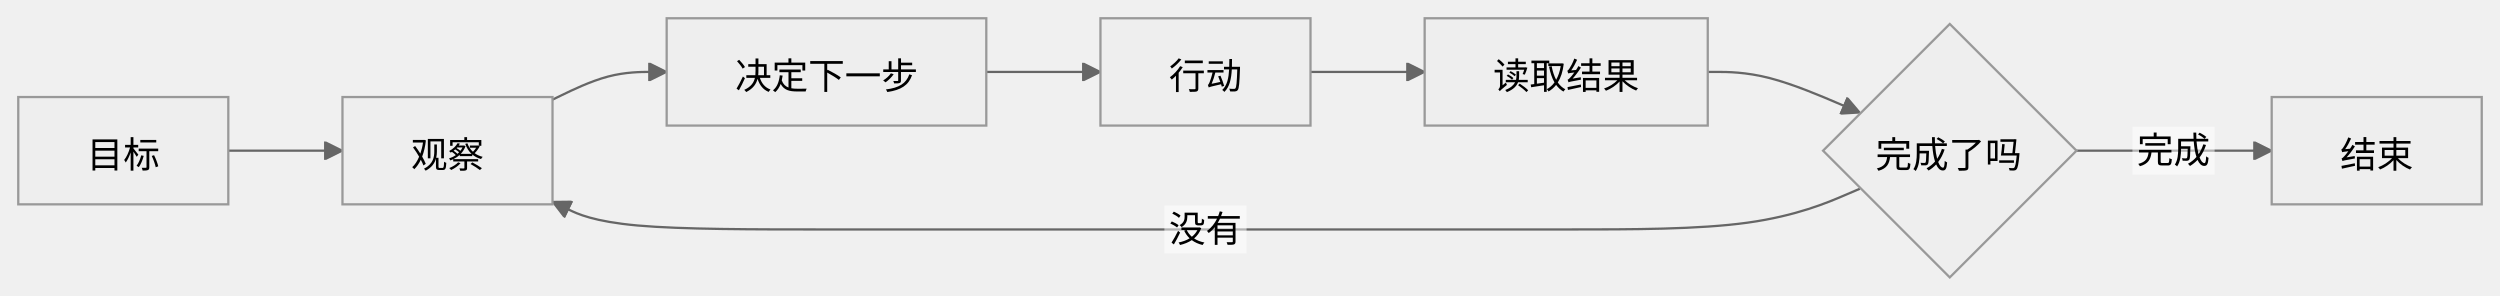
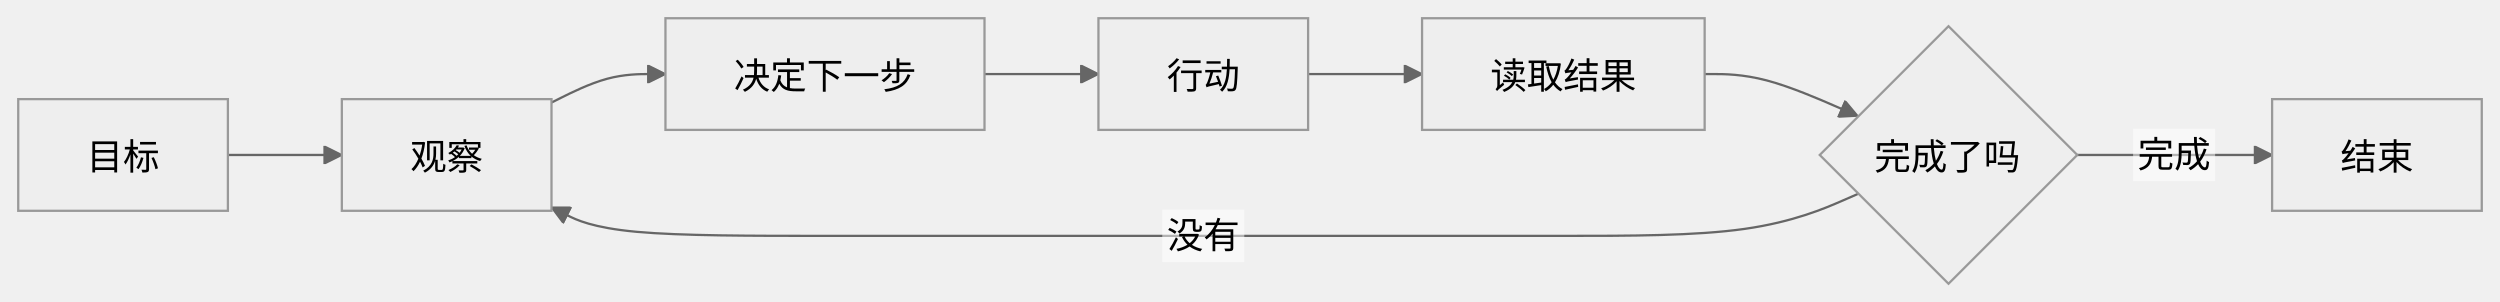
- <svg xmlns="http://www.w3.org/2000/svg" width="1095" height="129.5" id="my-svg" class="flowchart" style="max-width: 1095px; background-color: white;" viewBox="0 0 1095 129.5" role="graphics-document document" aria-roledescription="flowchart-v2">
-   <style>#my-svg{font-family:"trebuchet ms",verdana,arial,sans-serif;font-size:16px;fill:#000000;}@keyframes edge-animation-frame{from{stroke-dashoffset:0;}}@keyframes dash{to{stroke-dashoffset:0;}}#my-svg .edge-animation-slow{stroke-dasharray:9,5!important;stroke-dashoffset:900;animation:dash 50s linear infinite;stroke-linecap:round;}#my-svg .edge-animation-fast{stroke-dasharray:9,5!important;stroke-dashoffset:900;animation:dash 20s linear infinite;stroke-linecap:round;}#my-svg .error-icon{fill:#552222;}#my-svg .error-text{fill:#552222;stroke:#552222;}#my-svg .edge-thickness-normal{stroke-width:1px;}#my-svg .edge-thickness-thick{stroke-width:3.5px;}#my-svg .edge-pattern-solid{stroke-dasharray:0;}#my-svg .edge-thickness-invisible{stroke-width:0;fill:none;}#my-svg .edge-pattern-dashed{stroke-dasharray:3;}#my-svg .edge-pattern-dotted{stroke-dasharray:2;}#my-svg .marker{fill:#666;stroke:#666;}#my-svg .marker.cross{stroke:#666;}#my-svg svg{font-family:"trebuchet ms",verdana,arial,sans-serif;font-size:16px;}#my-svg p{margin:0;}#my-svg .label{font-family:"trebuchet ms",verdana,arial,sans-serif;color:#000000;}#my-svg .cluster-label text{fill:#333;}#my-svg .cluster-label span{color:#333;}#my-svg .cluster-label span p{background-color:transparent;}#my-svg .label text,#my-svg span{fill:#000000;color:#000000;}#my-svg .node rect,#my-svg .node circle,#my-svg .node ellipse,#my-svg .node polygon,#my-svg .node path{fill:#eee;stroke:#999;stroke-width:1px;}#my-svg .rough-node .label text,#my-svg .node .label text,#my-svg .image-shape .label,#my-svg .icon-shape .label{text-anchor:middle;}#my-svg .node .katex path{fill:#000;stroke:#000;stroke-width:1px;}#my-svg .rough-node .label,#my-svg .node .label,#my-svg .image-shape .label,#my-svg .icon-shape .label{text-align:center;}#my-svg .node.clickable{cursor:pointer;}#my-svg .root .anchor path{fill:#666!important;stroke-width:0;stroke:#666;}#my-svg .arrowheadPath{fill:#333333;}#my-svg .edgePath .path{stroke:#666;stroke-width:1px;}#my-svg .flowchart-link{stroke:#666;fill:none;}#my-svg .edgeLabel{background-color:white;text-align:center;}#my-svg .edgeLabel p{background-color:white;}#my-svg .edgeLabel rect{opacity:0.5;background-color:white;fill:white;}#my-svg .labelBkg{background-color:rgba(255, 255, 255, 0.5);}#my-svg .cluster rect{fill:hsl(0, 0%, 98.922%);stroke:#707070;stroke-width:1px;}#my-svg .cluster text{fill:#333;}#my-svg .cluster span{color:#333;}#my-svg div.mermaidTooltip{position:absolute;text-align:center;max-width:200px;padding:2px;font-family:"trebuchet ms",verdana,arial,sans-serif;font-size:12px;background:hsl(-160, 0%, 93.333%);border:1px solid #707070;border-radius:2px;pointer-events:none;z-index:100;}#my-svg .flowchartTitleText{text-anchor:middle;font-size:18px;fill:#000000;}#my-svg rect.text{fill:none;stroke-width:0;}#my-svg .icon-shape,#my-svg .image-shape{background-color:white;text-align:center;}#my-svg .icon-shape p,#my-svg .image-shape p{background-color:white;padding:2px;}#my-svg .icon-shape .label rect,#my-svg .image-shape .label rect{opacity:0.5;background-color:white;fill:white;}#my-svg .label-icon{display:inline-block;height:1em;overflow:visible;vertical-align:-0.125em;}#my-svg .node .label-icon path{fill:currentColor;stroke:revert;stroke-width:revert;}#my-svg .node .neo-node{stroke:#999;}#my-svg [data-look="neo"].node rect,#my-svg [data-look="neo"].cluster rect,#my-svg [data-look="neo"].node polygon{stroke:url(#my-svg-gradient);filter:drop-shadow( 1px 2px 2px rgba(185,185,185,1));}#my-svg [data-look="neo"].swimlane.cluster rect{filter:none;}#my-svg [data-look="neo"].node path{stroke:url(#my-svg-gradient);stroke-width:1px;}#my-svg [data-look="neo"].node .outer-path{filter:drop-shadow( 1px 2px 2px rgba(185,185,185,1));}#my-svg [data-look="neo"].node .neo-line path{stroke:#999;filter:none;}#my-svg [data-look="neo"].node circle{stroke:url(#my-svg-gradient);filter:drop-shadow( 1px 2px 2px rgba(185,185,185,1));}#my-svg [data-look="neo"].node circle .state-start{fill:#000000;}#my-svg [data-look="neo"].icon-shape .icon{fill:url(#my-svg-gradient);filter:drop-shadow( 1px 2px 2px rgba(185,185,185,1));}#my-svg [data-look="neo"].icon-shape .icon-neo path{stroke:url(#my-svg-gradient);filter:drop-shadow( 1px 2px 2px rgba(185,185,185,1));}#my-svg :root{--mermaid-font-family:"trebuchet ms",verdana,arial,sans-serif;}</style>
+ <svg xmlns="http://www.w3.org/2000/svg" width="1097" height="132.5" id="my-svg" class="flowchart" style="max-width: 1097px; background-color: white;" viewBox="0 0 1097 132.5" role="graphics-document document" aria-roledescription="flowchart-v2">
+   <style>#my-svg{font-family:"trebuchet ms",verdana,arial,sans-serif;font-size:16px;fill:#000000;}@keyframes edge-animation-frame{from{stroke-dashoffset:0;}}@keyframes dash{to{stroke-dashoffset:0;}}#my-svg .edge-animation-slow{stroke-dasharray:9,5!important;stroke-dashoffset:900;animation:dash 50s linear infinite;stroke-linecap:round;}#my-svg .edge-animation-fast{stroke-dasharray:9,5!important;stroke-dashoffset:900;animation:dash 20s linear infinite;stroke-linecap:round;}#my-svg .error-icon{fill:#552222;}#my-svg .error-text{fill:#552222;stroke:#552222;}#my-svg .edge-thickness-normal{stroke-width:1px;}#my-svg .edge-thickness-thick{stroke-width:3.5px;}#my-svg .edge-pattern-solid{stroke-dasharray:0;}#my-svg .edge-thickness-invisible{stroke-width:0;fill:none;}#my-svg .edge-pattern-dashed{stroke-dasharray:3;}#my-svg .edge-pattern-dotted{stroke-dasharray:2;}#my-svg .marker{fill:#666;stroke:#666;}#my-svg .marker.cross{stroke:#666;}#my-svg svg{font-family:"trebuchet ms",verdana,arial,sans-serif;font-size:16px;}#my-svg p{margin:0;}#my-svg .label{font-family:"trebuchet ms",verdana,arial,sans-serif;color:#000000;}#my-svg .cluster-label text{fill:#333;}#my-svg .cluster-label span{color:#333;}#my-svg .cluster-label span p{background-color:transparent;}#my-svg .label text,#my-svg span{fill:#000000;color:#000000;}#my-svg .node rect,#my-svg .node circle,#my-svg .node ellipse,#my-svg .node polygon,#my-svg .node path{fill:#eee;stroke:#999;stroke-width:1px;}#my-svg .rough-node .label text,#my-svg .node .label text,#my-svg .image-shape .label,#my-svg .icon-shape .label{text-anchor:middle;}#my-svg .node .katex path{fill:#000;stroke:#000;stroke-width:1px;}#my-svg .rough-node .label,#my-svg .node .label,#my-svg .image-shape .label,#my-svg .icon-shape .label{text-align:center;}#my-svg .node.clickable{cursor:pointer;}#my-svg .root .anchor path{fill:#666!important;stroke-width:0;stroke:#666;}#my-svg .arrowheadPath{fill:#333333;}#my-svg .edgePath .path{stroke:#666;stroke-width:1px;}#my-svg .flowchart-link{stroke:#666;fill:none;}#my-svg .edgeLabel{background-color:white;text-align:center;}#my-svg .edgeLabel p{background-color:white;}#my-svg .edgeLabel rect{opacity:0.5;background-color:white;fill:white;}#my-svg .labelBkg{background-color:rgba(255, 255, 255, 0.5);}#my-svg .cluster rect{fill:hsl(0, 0%, 98.922%);stroke:#707070;stroke-width:1px;}#my-svg .cluster text{fill:#333;}#my-svg .cluster span{color:#333;}#my-svg div.mermaidTooltip{position:absolute;text-align:center;max-width:200px;padding:2px;font-family:"trebuchet ms",verdana,arial,sans-serif;font-size:12px;background:hsl(-160, 0%, 93.333%);border:1px solid #707070;border-radius:2px;pointer-events:none;z-index:100;}#my-svg .flowchartTitleText{text-anchor:middle;font-size:18px;fill:#000000;}#my-svg rect.text{fill:none;stroke-width:0;}#my-svg .icon-shape,#my-svg .image-shape{background-color:white;text-align:center;}#my-svg .icon-shape p,#my-svg .image-shape p{background-color:white;padding:2px;}#my-svg .icon-shape .label rect,#my-svg .image-shape .label rect{opacity:0.5;background-color:white;fill:white;}#my-svg .label-icon{display:inline-block;height:1em;overflow:visible;vertical-align:-0.125em;}#my-svg .node .label-icon path{fill:currentColor;stroke:revert;stroke-width:revert;}#my-svg .node .neo-node{stroke:#999;}#my-svg [data-look="neo"].node rect,#my-svg [data-look="neo"].cluster rect,#my-svg [data-look="neo"].node polygon{stroke:url(#my-svg-gradient);filter:drop-shadow( 1px 2px 2px rgba(185,185,185,1));}#my-svg [data-look="neo"].node path{stroke:url(#my-svg-gradient);stroke-width:1px;}#my-svg [data-look="neo"].node .outer-path{filter:drop-shadow( 1px 2px 2px rgba(185,185,185,1));}#my-svg [data-look="neo"].node .neo-line path{stroke:#999;filter:none;}#my-svg [data-look="neo"].node circle{stroke:url(#my-svg-gradient);filter:drop-shadow( 1px 2px 2px rgba(185,185,185,1));}#my-svg [data-look="neo"].node circle .state-start{fill:#000000;}#my-svg [data-look="neo"].icon-shape .icon{fill:url(#my-svg-gradient);filter:drop-shadow( 1px 2px 2px rgba(185,185,185,1));}#my-svg [data-look="neo"].icon-shape .icon-neo path{stroke:url(#my-svg-gradient);filter:drop-shadow( 1px 2px 2px rgba(185,185,185,1));}#my-svg :root{--mermaid-font-family:"trebuchet ms",verdana,arial,sans-serif;}</style>
  <g>
    <marker id="my-svg_flowchart-v2-pointEnd" class="marker flowchart-v2" viewBox="0 0 10 10" refX="5" refY="5" markerUnits="userSpaceOnUse" markerWidth="8" markerHeight="8" orient="auto">
      <path d="M 0 0 L 10 5 L 0 10 z" class="arrowMarkerPath" style="stroke-width: 1; stroke-dasharray: 1, 0;" />
    </marker>
    <marker id="my-svg_flowchart-v2-pointStart" class="marker flowchart-v2" viewBox="0 0 10 10" refX="4.5" refY="5" markerUnits="userSpaceOnUse" markerWidth="8" markerHeight="8" orient="auto">
      <path d="M 0 5 L 10 10 L 10 0 z" class="arrowMarkerPath" style="stroke-width: 1; stroke-dasharray: 1, 0;" />
    </marker>
    <marker id="my-svg_flowchart-v2-pointEnd-margin" class="marker flowchart-v2" viewBox="0 0 11.5 14" refX="11.5" refY="7" markerUnits="userSpaceOnUse" markerWidth="10.5" markerHeight="14" orient="auto">
      <path d="M 0 0 L 11.5 7 L 0 14 z" class="arrowMarkerPath" style="stroke-width: 0; stroke-dasharray: 1, 0;" />
    </marker>
    <marker id="my-svg_flowchart-v2-pointStart-margin" class="marker flowchart-v2" viewBox="0 0 11.5 14" refX="1" refY="7" markerUnits="userSpaceOnUse" markerWidth="11.5" markerHeight="14" orient="auto">
      <polygon points="0,7 11.5,14 11.5,0" class="arrowMarkerPath" style="stroke-width: 0; stroke-dasharray: 1, 0;" />
    </marker>
    <marker id="my-svg_flowchart-v2-circleEnd" class="marker flowchart-v2" viewBox="0 0 10 10" refX="11" refY="5" markerUnits="userSpaceOnUse" markerWidth="11" markerHeight="11" orient="auto">
      <circle cx="5" cy="5" r="5" class="arrowMarkerPath" style="stroke-width: 1; stroke-dasharray: 1, 0;" />
    </marker>
    <marker id="my-svg_flowchart-v2-circleStart" class="marker flowchart-v2" viewBox="0 0 10 10" refX="-1" refY="5" markerUnits="userSpaceOnUse" markerWidth="11" markerHeight="11" orient="auto">
      <circle cx="5" cy="5" r="5" class="arrowMarkerPath" style="stroke-width: 1; stroke-dasharray: 1, 0;" />
    </marker>
    <marker id="my-svg_flowchart-v2-circleEnd-margin" class="marker flowchart-v2" viewBox="0 0 10 10" refY="5" refX="12.25" markerUnits="userSpaceOnUse" markerWidth="14" markerHeight="14" orient="auto">
      <circle cx="5" cy="5" r="5" class="arrowMarkerPath" style="stroke-width: 0; stroke-dasharray: 1, 0;" />
    </marker>
    <marker id="my-svg_flowchart-v2-circleStart-margin" class="marker flowchart-v2" viewBox="0 0 10 10" refX="-2" refY="5" markerUnits="userSpaceOnUse" markerWidth="14" markerHeight="14" orient="auto">
      <circle cx="5" cy="5" r="5" class="arrowMarkerPath" style="stroke-width: 0; stroke-dasharray: 1, 0;" />
    </marker>
    <marker id="my-svg_flowchart-v2-crossEnd" class="marker cross flowchart-v2" viewBox="0 0 11 11" refX="12" refY="5.2" markerUnits="userSpaceOnUse" markerWidth="11" markerHeight="11" orient="auto">
      <path d="M 1,1 l 9,9 M 10,1 l -9,9" class="arrowMarkerPath" style="stroke-width: 2; stroke-dasharray: 1, 0;" />
    </marker>
    <marker id="my-svg_flowchart-v2-crossStart" class="marker cross flowchart-v2" viewBox="0 0 11 11" refX="-1" refY="5.2" markerUnits="userSpaceOnUse" markerWidth="11" markerHeight="11" orient="auto">
      <path d="M 1,1 l 9,9 M 10,1 l -9,9" class="arrowMarkerPath" style="stroke-width: 2; stroke-dasharray: 1, 0;" />
    </marker>
    <marker id="my-svg_flowchart-v2-crossEnd-margin" class="marker cross flowchart-v2" viewBox="0 0 15 15" refX="17.7" refY="7.5" markerUnits="userSpaceOnUse" markerWidth="12" markerHeight="12" orient="auto">
      <path d="M 1,1 L 14,14 M 1,14 L 14,1" class="arrowMarkerPath" style="stroke-width: 2.5;" />
    </marker>
    <marker id="my-svg_flowchart-v2-crossStart-margin" class="marker cross flowchart-v2" viewBox="0 0 15 15" refX="-3.5" refY="7.5" markerUnits="userSpaceOnUse" markerWidth="12" markerHeight="12" orient="auto">
      <path d="M 1,1 L 14,14 M 1,14 L 14,1" class="arrowMarkerPath" style="stroke-width: 2.5; stroke-dasharray: 1, 0;" />
    </marker>
    <g class="root">
      <g class="clusters" />
      <g class="edgePaths">
-         <path d="M100,66L104.167,66C108.333,66,116.667,66,124.333,66C132,66,139,66,142.5,66L146,66" id="my-svg-L_G_O_0" class="edge-thickness-normal edge-pattern-solid edge-thickness-normal edge-pattern-solid flowchart-link" style=";" data-edge="true" data-et="edge" data-id="L_G_O_0" data-points="W3sieCI6MTAwLCJ5Ijo2Nn0seyJ4IjoxMjUsInkiOjY2fSx7IngiOjE1MCwieSI6NjZ9XQ==" data-look="classic" marker-end="url(#my-svg_flowchart-v2-pointEnd)" />
-         <path d="M242,43.648L246.167,41.623C250.333,39.599,258.667,35.549,266.333,33.525C274,31.5,281,31.5,284.5,31.5L288,31.5" id="my-svg-L_O_D_0" class="edge-thickness-normal edge-pattern-solid edge-thickness-normal edge-pattern-solid flowchart-link" style=";" data-edge="true" data-et="edge" data-id="L_O_D_0" data-points="W3sieCI6MjQyLCJ5Ijo0My42NDc4ODczMjM5NDM2NjR9LHsieCI6MjY3LCJ5IjozMS41fSx7IngiOjI5MiwieSI6MzEuNX1d" data-look="classic" marker-end="url(#my-svg_flowchart-v2-pointEnd)" />
-         <path d="M432,31.5L436.167,31.5C440.333,31.5,448.667,31.5,456.333,31.5C464,31.5,471,31.5,474.5,31.5L478,31.5" id="my-svg-L_D_A_0" class="edge-thickness-normal edge-pattern-solid edge-thickness-normal edge-pattern-solid flowchart-link" style=";" data-edge="true" data-et="edge" data-id="L_D_A_0" data-points="W3sieCI6NDMyLCJ5IjozMS41fSx7IngiOjQ1NywieSI6MzEuNX0seyJ4Ijo0ODIsInkiOjMxLjV9XQ==" data-look="classic" marker-end="url(#my-svg_flowchart-v2-pointEnd)" />
-         <path d="M574,31.5L578.167,31.5C582.333,31.5,590.667,31.5,598.333,31.5C606,31.5,613,31.5,616.5,31.5L620,31.5" id="my-svg-L_A_R_0" class="edge-thickness-normal edge-pattern-solid edge-thickness-normal edge-pattern-solid flowchart-link" style=";" data-edge="true" data-et="edge" data-id="L_A_R_0" data-points="W3sieCI6NTc0LCJ5IjozMS41fSx7IngiOjU5OSwieSI6MzEuNX0seyJ4Ijo2MjQsInkiOjMxLjV9XQ==" data-look="classic" marker-end="url(#my-svg_flowchart-v2-pointEnd)" />
-         <path d="M748,31.5L752.167,31.5C756.333,31.5,764.667,31.5,775.162,34.212C785.658,36.925,798.316,42.35,804.645,45.062L810.973,47.774" id="my-svg-L_R_C_0" class="edge-thickness-normal edge-pattern-solid edge-thickness-normal edge-pattern-solid flowchart-link" style=";" data-edge="true" data-et="edge" data-id="L_R_C_0" data-points="W3sieCI6NzQ4LCJ5IjozMS41fSx7IngiOjc3MywieSI6MzEuNX0seyJ4Ijo4MTQuNjUsInkiOjQ5LjM1fV0=" data-look="classic" marker-end="url(#my-svg_flowchart-v2-pointEnd)" />
-         <path d="M814.65,82.65L807.708,85.625C800.767,88.6,786.883,94.55,765.442,97.525C744,100.5,715,100.5,686,100.5C657,100.5,628,100.5,601.667,100.5C575.333,100.5,551.667,100.5,528,100.5C504.333,100.5,480.667,100.5,453,100.5C425.333,100.5,393.667,100.5,362,100.5C330.333,100.5,298.667,100.5,279.266,98.767C259.866,97.033,252.732,93.567,249.165,91.834L245.598,90.1" id="my-svg-L_C_O_0" class="edge-thickness-normal edge-pattern-solid edge-thickness-normal edge-pattern-solid flowchart-link" style=";" data-edge="true" data-et="edge" data-id="L_C_O_0" data-points="W3sieCI6ODE0LjY1LCJ5Ijo4Mi42NX0seyJ4Ijo3NzMsInkiOjEwMC41fSx7IngiOjY4NiwieSI6MTAwLjV9LHsieCI6NTk5LCJ5IjoxMDAuNX0seyJ4Ijo1MjgsInkiOjEwMC41fSx7IngiOjQ1NywieSI6MTAwLjV9LHsieCI6MzYyLCJ5IjoxMDAuNX0seyJ4IjoyNjcsInkiOjEwMC41fSx7IngiOjI0MiwieSI6ODguMzUyMTEyNjc2MDU2MzR9XQ==" data-look="classic" marker-end="url(#my-svg_flowchart-v2-pointEnd)" />
-         <path d="M909,66L916.167,66C923.333,66,937.667,66,951.333,66C965,66,978,66,984.5,66L991,66" id="my-svg-L_C_F_0" class="edge-thickness-normal edge-pattern-solid edge-thickness-normal edge-pattern-solid flowchart-link" style=";" data-edge="true" data-et="edge" data-id="L_C_F_0" data-points="W3sieCI6OTA5LCJ5Ijo2Nn0seyJ4Ijo5NTIsInkiOjY2fSx7IngiOjk5NSwieSI6NjZ9XQ==" data-look="classic" marker-end="url(#my-svg_flowchart-v2-pointEnd)" />
+         <path d="M100,68L104.167,68C108.333,68,116.667,68,124.333,68C132,68,139,68,142.5,68L146,68" id="my-svg-L_G_O_0" class="edge-thickness-normal edge-pattern-solid edge-thickness-normal edge-pattern-solid flowchart-link" style=";" data-edge="true" data-et="edge" data-id="L_G_O_0" data-points="W3sieCI6MTAwLCJ5Ijo2OH0seyJ4IjoxMjUsInkiOjY4fSx7IngiOjE1MCwieSI6Njh9XQ==" data-look="classic" marker-end="url(#my-svg_flowchart-v2-pointEnd)" />
+         <path d="M242,45L246.167,42.917C250.333,40.833,258.667,36.667,266.333,34.583C274,32.5,281,32.5,284.5,32.5L288,32.5" id="my-svg-L_O_D_0" class="edge-thickness-normal edge-pattern-solid edge-thickness-normal edge-pattern-solid flowchart-link" style=";" data-edge="true" data-et="edge" data-id="L_O_D_0" data-points="W3sieCI6MjQyLCJ5Ijo0NX0seyJ4IjoyNjcsInkiOjMyLjV9LHsieCI6MjkyLCJ5IjozMi41fV0=" data-look="classic" marker-end="url(#my-svg_flowchart-v2-pointEnd)" />
+         <path d="M432,32.5L436.167,32.5C440.333,32.5,448.667,32.5,456.333,32.5C464,32.5,471,32.5,474.5,32.5L478,32.5" id="my-svg-L_D_A_0" class="edge-thickness-normal edge-pattern-solid edge-thickness-normal edge-pattern-solid flowchart-link" style=";" data-edge="true" data-et="edge" data-id="L_D_A_0" data-points="W3sieCI6NDMyLCJ5IjozMi41fSx7IngiOjQ1NywieSI6MzIuNX0seyJ4Ijo0ODIsInkiOjMyLjV9XQ==" data-look="classic" marker-end="url(#my-svg_flowchart-v2-pointEnd)" />
+         <path d="M574,32.5L578.167,32.5C582.333,32.5,590.667,32.5,598.333,32.5C606,32.5,613,32.5,616.5,32.5L620,32.5" id="my-svg-L_A_R_0" class="edge-thickness-normal edge-pattern-solid edge-thickness-normal edge-pattern-solid flowchart-link" style=";" data-edge="true" data-et="edge" data-id="L_A_R_0" data-points="W3sieCI6NTc0LCJ5IjozMi41fSx7IngiOjU5OSwieSI6MzIuNX0seyJ4Ijo2MjQsInkiOjMyLjV9XQ==" data-look="classic" marker-end="url(#my-svg_flowchart-v2-pointEnd)" />
+         <path d="M748,32.5L752.167,32.5C756.333,32.5,764.667,32.5,775.246,35.293C785.825,38.086,798.651,43.673,805.063,46.466L811.476,49.259" id="my-svg-L_R_C_0" class="edge-thickness-normal edge-pattern-solid edge-thickness-normal edge-pattern-solid flowchart-link" style=";" data-edge="true" data-et="edge" data-id="L_R_C_0" data-points="W3sieCI6NzQ4LCJ5IjozMi41fSx7IngiOjc3MywieSI6MzIuNX0seyJ4Ijo4MTUuMTQzMTYyMzkzMTYyNCwieSI6NTAuODU2ODM3NjA2ODM3NjF9XQ==" data-look="classic" marker-end="url(#my-svg_flowchart-v2-pointEnd)" />
+         <path d="M815.143,85.143L808.119,88.203C801.095,91.262,787.048,97.381,765.524,100.441C744,103.5,715,103.5,686,103.5C657,103.5,628,103.5,601.667,103.5C575.333,103.5,551.667,103.5,528,103.5C504.333,103.5,480.667,103.5,453,103.5C425.333,103.5,393.667,103.5,362,103.5C330.333,103.5,298.667,103.5,279.263,101.715C259.859,99.93,252.718,96.359,249.148,94.574L245.578,92.789" id="my-svg-L_C_O_0" class="edge-thickness-normal edge-pattern-solid edge-thickness-normal edge-pattern-solid flowchart-link" style=";" data-edge="true" data-et="edge" data-id="L_C_O_0" data-points="W3sieCI6ODE1LjE0MzE2MjM5MzE2MjQsInkiOjg1LjE0MzE2MjM5MzE2MjR9LHsieCI6NzczLCJ5IjoxMDMuNX0seyJ4Ijo2ODYsInkiOjEwMy41fSx7IngiOjU5OSwieSI6MTAzLjV9LHsieCI6NTI4LCJ5IjoxMDMuNX0seyJ4Ijo0NTcsInkiOjEwMy41fSx7IngiOjM2MiwieSI6MTAzLjV9LHsieCI6MjY3LCJ5IjoxMDMuNX0seyJ4IjoyNDIsInkiOjkxfV0=" data-look="classic" marker-end="url(#my-svg_flowchart-v2-pointEnd)" />
+         <path d="M911,68L918.167,68C925.333,68,939.667,68,953.333,68C967,68,980,68,986.5,68L993,68" id="my-svg-L_C_F_0" class="edge-thickness-normal edge-pattern-solid edge-thickness-normal edge-pattern-solid flowchart-link" style=";" data-edge="true" data-et="edge" data-id="L_C_F_0" data-points="W3sieCI6OTExLCJ5Ijo2OH0seyJ4Ijo5NTQsInkiOjY4fSx7IngiOjk5NywieSI6Njh9XQ==" data-look="classic" marker-end="url(#my-svg_flowchart-v2-pointEnd)" />
      </g>
      <g class="edgeLabels">
        <g class="edgeLabel">
          <g class="label" data-id="L_G_O_0" transform="translate(0, 0)">
            <text y="-10.1" text-anchor="middle">
              <tspan class="text-outer-tspan row" x="0" y="-0.1em" dy="1.1em" text-anchor="middle" />
            </text>
          </g>
        </g>
        <g>
          <rect class="background" style="stroke: none" />
        </g>
        <g class="edgeLabel">
          <g class="label" data-id="L_O_D_0" transform="translate(0, 0)">
            <text y="-10.1" text-anchor="middle">
              <tspan class="text-outer-tspan row" x="0" y="-0.1em" dy="1.1em" text-anchor="middle" />
            </text>
          </g>
        </g>
        <g>
          <rect class="background" style="stroke: none" />
        </g>
        <g class="edgeLabel">
          <g class="label" data-id="L_D_A_0" transform="translate(0, 0)">
            <text y="-10.1" text-anchor="middle">
              <tspan class="text-outer-tspan row" x="0" y="-0.1em" dy="1.1em" text-anchor="middle" />
            </text>
          </g>
        </g>
        <g>
          <rect class="background" style="stroke: none" />
        </g>
        <g class="edgeLabel">
          <g class="label" data-id="L_A_R_0" transform="translate(0, 0)">
            <text y="-10.1" text-anchor="middle">
              <tspan class="text-outer-tspan row" x="0" y="-0.1em" dy="1.1em" text-anchor="middle" />
            </text>
          </g>
        </g>
        <g>
          <rect class="background" style="stroke: none" />
        </g>
        <g class="edgeLabel">
          <g class="label" data-id="L_R_C_0" transform="translate(0, 0)">
            <text y="-10.1" text-anchor="middle">
              <tspan class="text-outer-tspan row" x="0" y="-0.1em" dy="1.1em" text-anchor="middle" />
            </text>
          </g>
        </g>
        <g>
          <rect class="background" style="stroke: none" />
        </g>
-         <g class="edgeLabel" transform="translate(528, 100.5)">
+         <g class="edgeLabel" transform="translate(528, 103.5)">
          <g class="label" data-id="L_C_O_0" transform="translate(0, -10.5)">
            <g>
-               <rect class="background" style="" x="-18" y="0" width="36" height="21" />
+               <rect class="background" style="" x="-18" y="-1" width="36" height="23" />
              <text y="-10.1" text-anchor="middle" style="">
                <tspan class="text-outer-tspan row" x="0" y="-0.1em" dy="1.1em" text-anchor="middle">
                  <tspan font-style="normal" class="text-inner-tspan" font-weight="normal">没有</tspan>
                </tspan>
              </text>
            </g>
          </g>
        </g>
-         <g class="edgeLabel" transform="translate(952, 66)">
+         <g class="edgeLabel" transform="translate(954, 68)">
          <g class="label" data-id="L_C_F_0" transform="translate(0, -10.5)">
            <g>
-               <rect class="background" style="" x="-18" y="0" width="36" height="21" />
+               <rect class="background" style="" x="-18" y="-1" width="36" height="23" />
              <text y="-10.1" text-anchor="middle" style="">
                <tspan class="text-outer-tspan row" x="0" y="-0.1em" dy="1.1em" text-anchor="middle">
                  <tspan font-style="normal" class="text-inner-tspan" font-weight="normal">完成</tspan>
                </tspan>
              </text>
            </g>
          </g>
        </g>
      </g>
      <g class="nodes">
-         <g class="node default" id="my-svg-flowchart-G-0" data-look="classic" transform="translate(54, 66)">
-           <rect class="basic label-container" style="" x="-46" y="-23.5" width="92" height="47" />
-           <g class="label" style="" transform="translate(0, -8.5)">
+         <g class="node default" id="my-svg-flowchart-G-0" data-look="classic" transform="translate(54, 68)">
+           <rect class="basic label-container" style="" x="-46" y="-24.5" width="92" height="49" />
+           <g class="label" style="" transform="translate(0, -9.5)">
            <rect />
            <g>
              <rect class="background" style="stroke: none" />
              <text y="-10.1" style="">
                <tspan class="text-outer-tspan row" x="0" y="-0.1em" dy="1.1em">
                  <tspan font-style="normal" class="text-inner-tspan" font-weight="normal">目标</tspan>
                </tspan>
              </text>
            </g>
          </g>
        </g>
-         <g class="node default" id="my-svg-flowchart-O-1" data-look="classic" transform="translate(196, 66)">
-           <rect class="basic label-container" style="" x="-46" y="-23.5" width="92" height="47" />
-           <g class="label" style="" transform="translate(0, -8.5)">
+         <g class="node default" id="my-svg-flowchart-O-1" data-look="classic" transform="translate(196, 68)">
+           <rect class="basic label-container" style="" x="-46" y="-24.5" width="92" height="49" />
+           <g class="label" style="" transform="translate(0, -9.5)">
            <rect />
            <g>
              <rect class="background" style="stroke: none" />
              <text y="-10.1" style="">
                <tspan class="text-outer-tspan row" x="0" y="-0.1em" dy="1.1em">
                  <tspan font-style="normal" class="text-inner-tspan" font-weight="normal">观察</tspan>
                </tspan>
              </text>
            </g>
          </g>
        </g>
-         <g class="node default" id="my-svg-flowchart-D-3" data-look="classic" transform="translate(362, 31.5)">
-           <rect class="basic label-container" style="" x="-70" y="-23.5" width="140" height="47" />
-           <g class="label" style="" transform="translate(0, -8.5)">
+         <g class="node default" id="my-svg-flowchart-D-3" data-look="classic" transform="translate(362, 32.5)">
+           <rect class="basic label-container" style="" x="-70" y="-24.5" width="140" height="49" />
+           <g class="label" style="" transform="translate(0, -9.5)">
            <rect />
            <g>
              <rect class="background" style="stroke: none" />
              <text y="-10.1" style="">
                <tspan class="text-outer-tspan row" x="0" y="-0.1em" dy="1.1em">
                  <tspan font-style="normal" class="text-inner-tspan" font-weight="normal">决定下一步</tspan>
                </tspan>
              </text>
            </g>
          </g>
        </g>
-         <g class="node default" id="my-svg-flowchart-A-5" data-look="classic" transform="translate(528, 31.5)">
-           <rect class="basic label-container" style="" x="-46" y="-23.5" width="92" height="47" />
-           <g class="label" style="" transform="translate(0, -8.5)">
+         <g class="node default" id="my-svg-flowchart-A-5" data-look="classic" transform="translate(528, 32.5)">
+           <rect class="basic label-container" style="" x="-46" y="-24.5" width="92" height="49" />
+           <g class="label" style="" transform="translate(0, -9.5)">
            <rect />
            <g>
              <rect class="background" style="stroke: none" />
              <text y="-10.1" style="">
                <tspan class="text-outer-tspan row" x="0" y="-0.1em" dy="1.1em">
                  <tspan font-style="normal" class="text-inner-tspan" font-weight="normal">行动</tspan>
                </tspan>
              </text>
            </g>
          </g>
        </g>
-         <g class="node default" id="my-svg-flowchart-R-7" data-look="classic" transform="translate(686, 31.5)">
-           <rect class="basic label-container" style="" x="-62" y="-23.5" width="124" height="47" />
-           <g class="label" style="" transform="translate(0, -8.5)">
+         <g class="node default" id="my-svg-flowchart-R-7" data-look="classic" transform="translate(686, 32.5)">
+           <rect class="basic label-container" style="" x="-62" y="-24.5" width="124" height="49" />
+           <g class="label" style="" transform="translate(0, -9.5)">
            <rect />
            <g>
              <rect class="background" style="stroke: none" />
              <text y="-10.1" style="">
                <tspan class="text-outer-tspan row" x="0" y="-0.1em" dy="1.1em">
                  <tspan font-style="normal" class="text-inner-tspan" font-weight="normal">读取结果</tspan>
                </tspan>
              </text>
            </g>
          </g>
        </g>
-         <g class="node default" id="my-svg-flowchart-C-9" data-look="classic" transform="translate(853.5, 66)">
-           <polygon points="55.5,0 111,-55.5 55.5,-111 0,-55.5" class="label-container" transform="translate(-55, 55.5)" />
-           <g class="label" style="" transform="translate(0, -8.5)">
+         <g class="node default" id="my-svg-flowchart-C-9" data-look="classic" transform="translate(854.5, 68)">
+           <polygon points="56.5,0 113,-56.5 56.5,-113 0,-56.5" class="label-container" transform="translate(-56, 56.5)" />
+           <g class="label" style="" transform="translate(0, -9.5)">
            <rect />
            <g>
              <rect class="background" style="stroke: none" />
              <text y="-10.1" style="">
                <tspan class="text-outer-tspan row" x="0" y="-0.1em" dy="1.1em">
                  <tspan font-style="normal" class="text-inner-tspan" font-weight="normal">完成了吗</tspan>
                </tspan>
              </text>
            </g>
          </g>
        </g>
-         <g class="node default" id="my-svg-flowchart-F-13" data-look="classic" transform="translate(1041, 66)">
-           <rect class="basic label-container" style="" x="-46" y="-23.5" width="92" height="47" />
-           <g class="label" style="" transform="translate(0, -8.5)">
+         <g class="node default" id="my-svg-flowchart-F-13" data-look="classic" transform="translate(1043, 68)">
+           <rect class="basic label-container" style="" x="-46" y="-24.5" width="92" height="49" />
+           <g class="label" style="" transform="translate(0, -9.5)">
            <rect />
            <g>
              <rect class="background" style="stroke: none" />
              <text y="-10.1" style="">
                <tspan class="text-outer-tspan row" x="0" y="-0.1em" dy="1.1em">
                  <tspan font-style="normal" class="text-inner-tspan" font-weight="normal">结束</tspan>
                </tspan>
              </text>
            </g>
          </g>
        </g>
      </g>
    </g>
  </g>
  <defs>
    <filter id="my-svg-drop-shadow" height="130%" width="130%">
      <feDropShadow dx="4" dy="4" stdDeviation="0" flood-opacity="0.06" flood-color="#000000" />
    </filter>
  </defs>
  <defs>
    <filter id="my-svg-drop-shadow-small" height="150%" width="150%">
      <feDropShadow dx="2" dy="2" stdDeviation="0" flood-opacity="0.06" flood-color="#000000" />
    </filter>
  </defs>
  <linearGradient id="my-svg-gradient" gradientUnits="objectBoundingBox" x1="0%" y1="0%" x2="100%" y2="0%">
    <stop offset="0%" stop-color="hsl(0, 0%, 83.333%)" stop-opacity="1" />
    <stop offset="100%" stop-color="hsl(0, 0%, 88.922%)" stop-opacity="1" />
  </linearGradient>
</svg>
